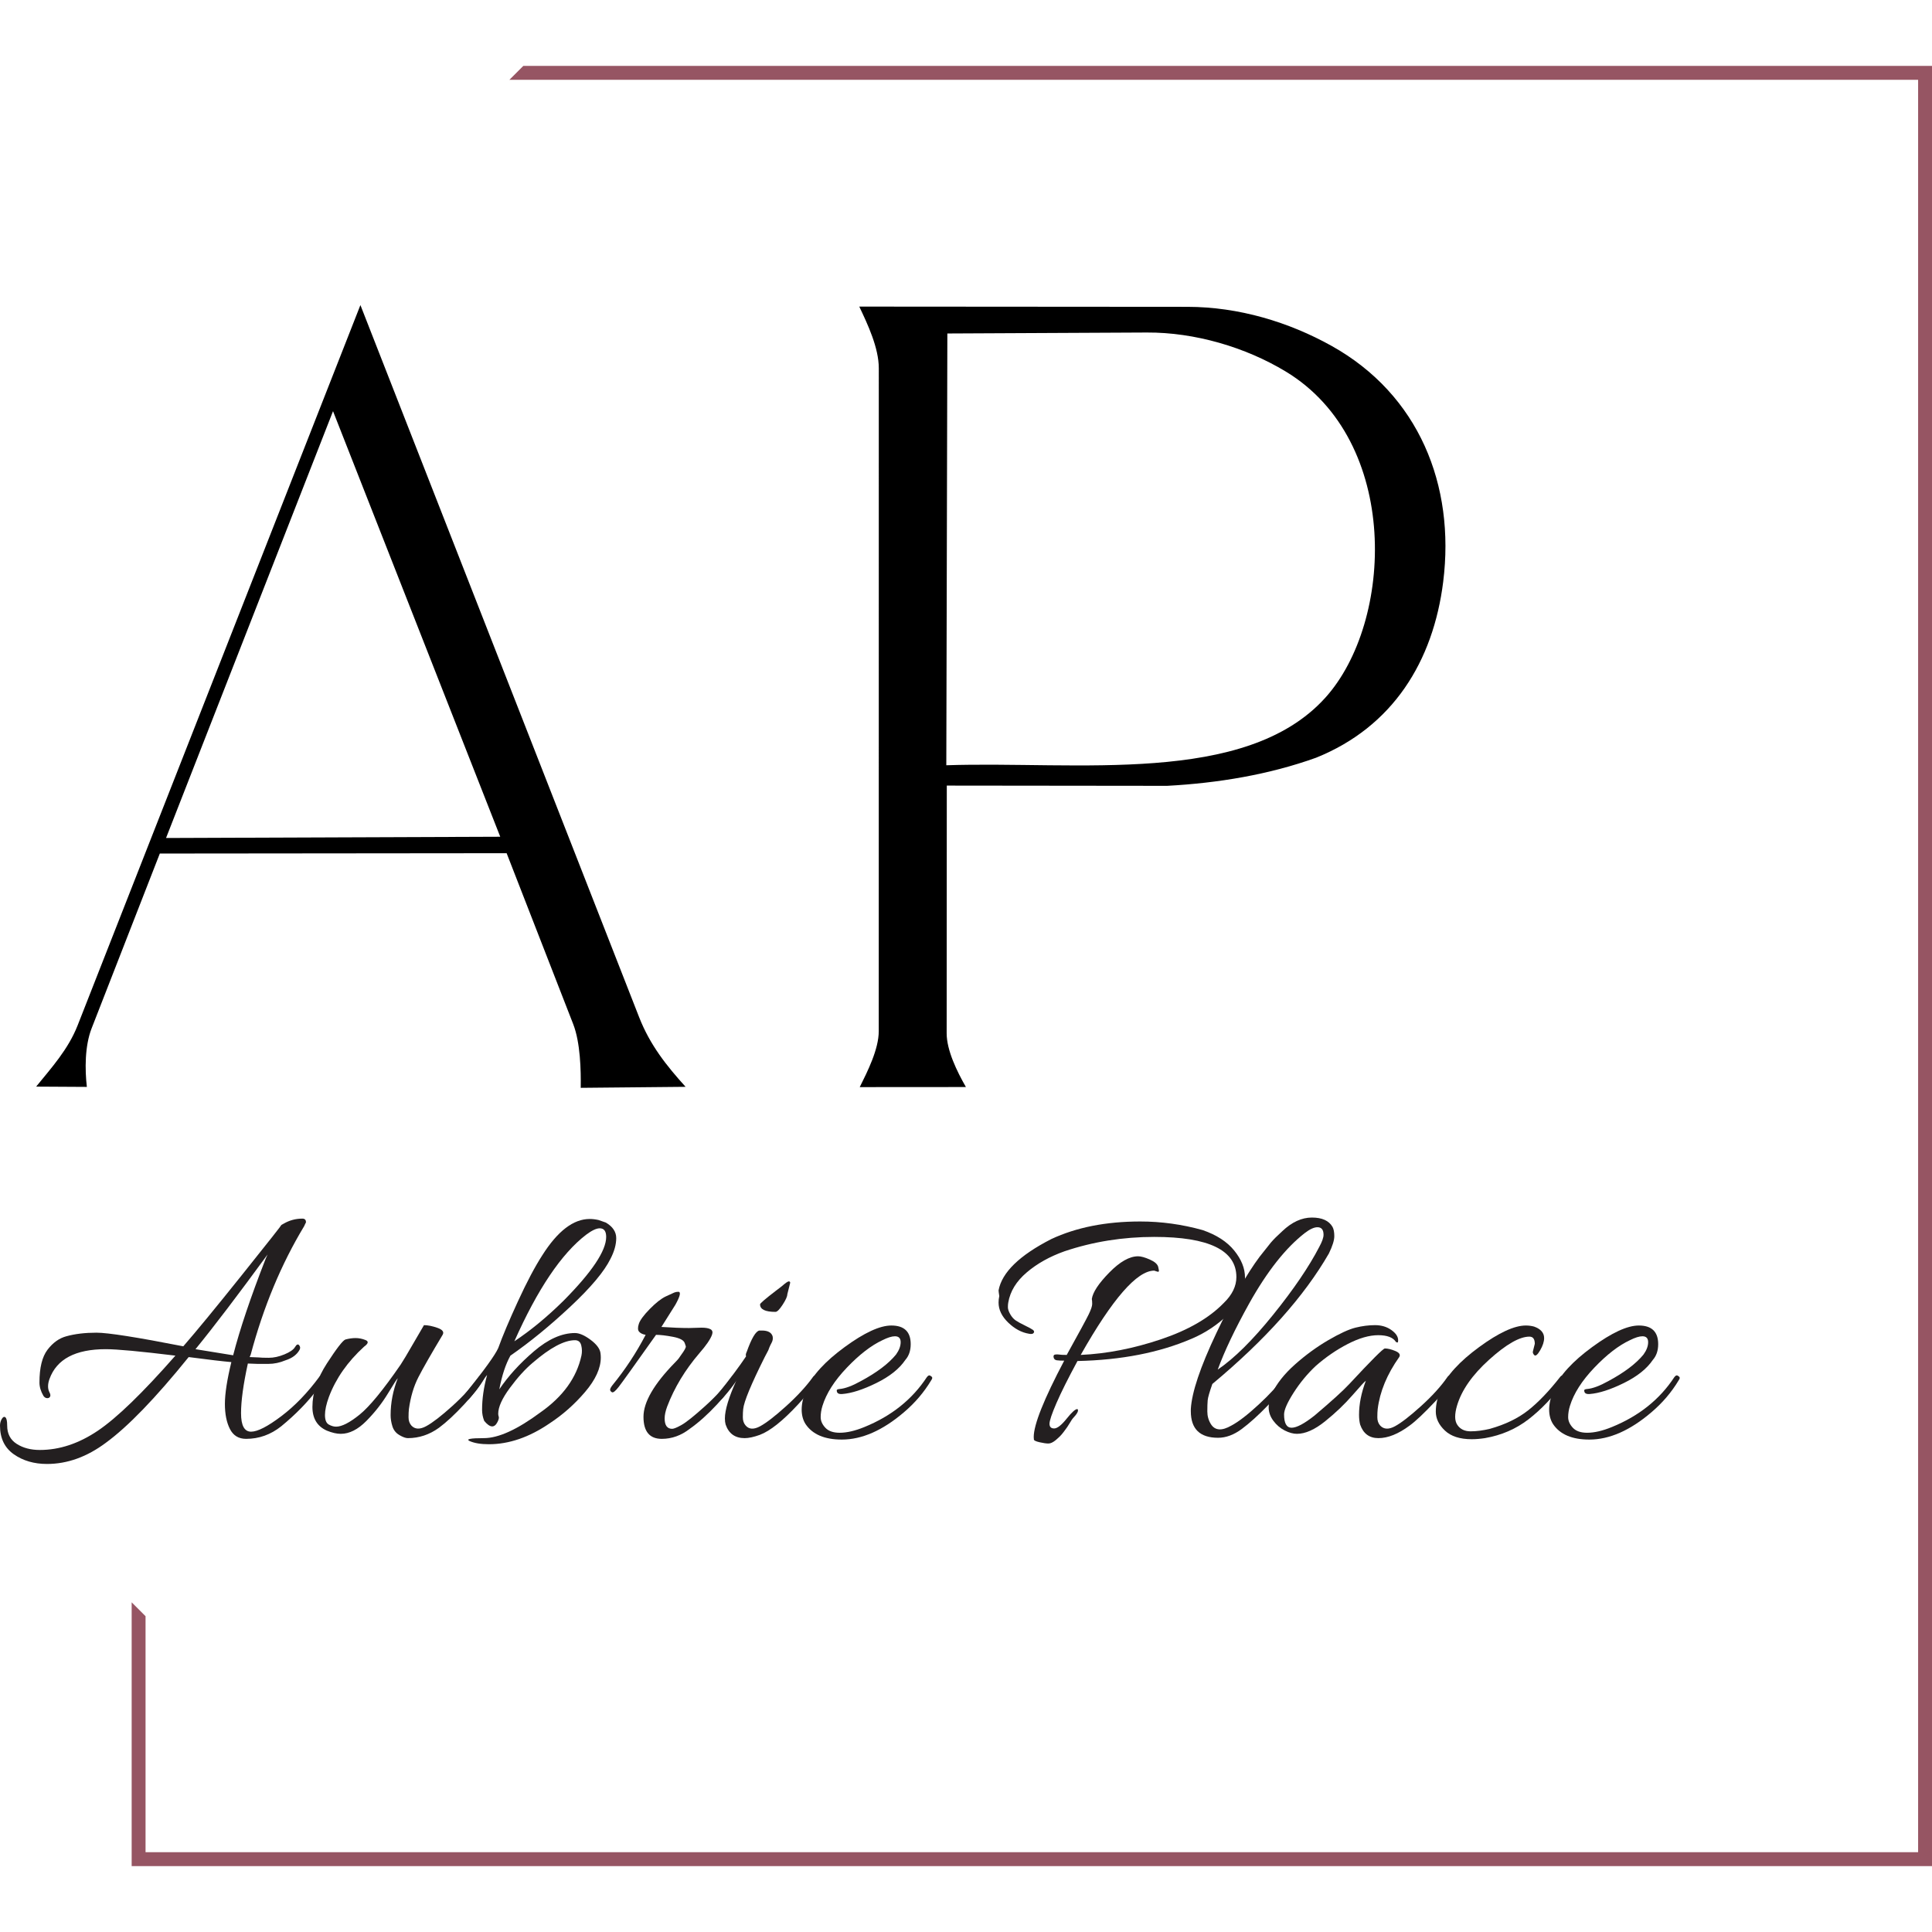
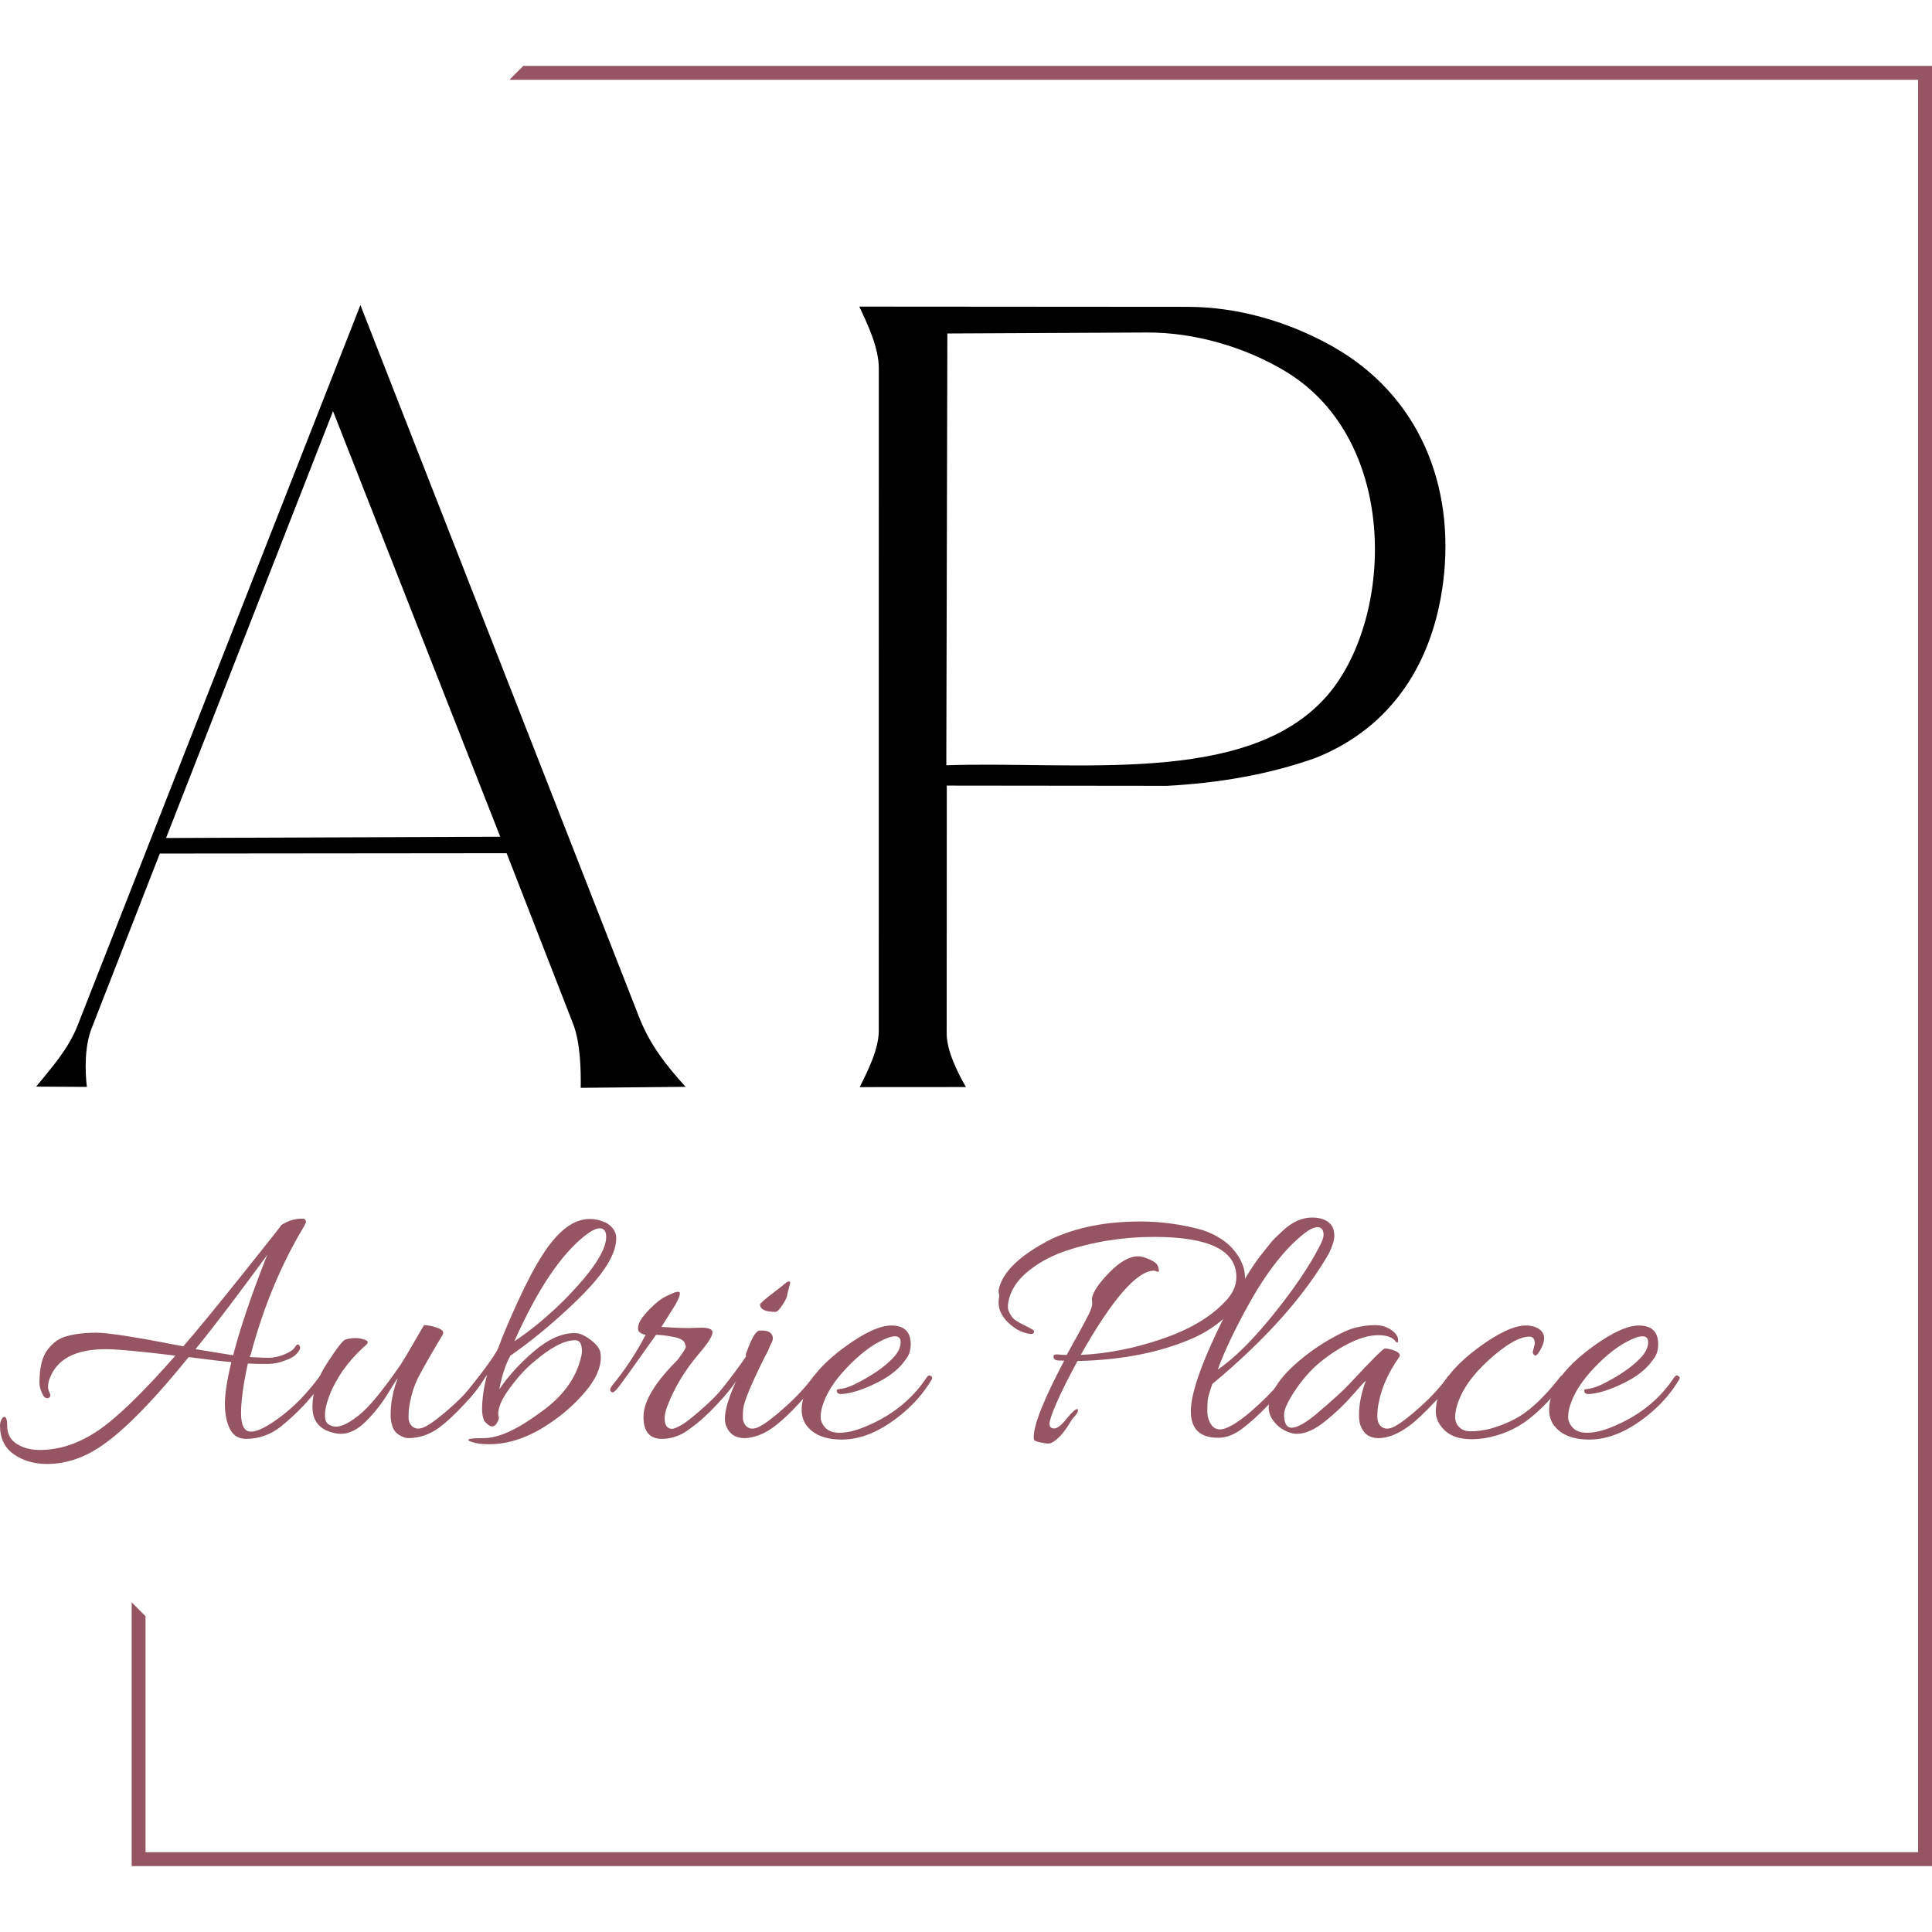
<svg xmlns="http://www.w3.org/2000/svg" id="Layer_1" data-name="Layer 1" viewBox="0 0 1024 1024">
  <defs>
    <style>
      .cls-1 {
-         fill: #231f20;
+         fill: #965563;
      }

      .cls-2 {
        fill: #965563;
      }
    </style>
  </defs>
  <g>
    <path d="M501.823,416.382l-.072,131.288c-.005,9.016,5.477,20.24,10.204,28.48l-56.273.041c4.155-8.377,10.077-20.079,10.078-29.674l.023-351.307c.001-10.862-5.879-23.311-10.346-32.708l173.945.125c27.181.02,53.775,8.086,76.363,20.688,46.294,25.827,65.589,73.851,59.177,125.061-5.284,42.204-26.707,76.862-67.36,93.225-24.806,8.923-51.824,13.446-78.979,14.908l-116.76-.128ZM681.432,196.889c-21.309-12.877-48.178-20.774-73.547-20.65l-105.767.516-.555,228.849c69.086-2.319,158.489,11.02,200.803-35.713,36.375-40.174,40.173-136.074-20.934-173.002Z" />
    <path d="M268.527,452.218l-183.821.176-36.149,92.661c-3.663,9.389-3.575,21.903-2.52,31.027l-26.874-.156c8.139-10.033,16.971-19.688,21.996-32.488L191.025,161.698l147.724,377.428c5.776,14.758,14.481,25.695,24.632,36.913l-55.581.533c.14-9.168-.167-23.952-3.992-33.772l-35.28-90.582ZM265.137,443.494l-88.626-225.571-88.505,226.234,177.132-.663Z" />
  </g>
  <g>
    <path class="cls-1" d="M130.417,762.622c-3.93,0-6.782-1.743-8.555-5.228-1.776-3.484-2.661-7.919-2.661-13.308,0-5.385,1.141-12.767,3.422-22.148-4.438-.38-11.977-1.266-22.623-2.662-17.618,21.801-32.257,36.948-43.916,45.437-10.013,7.477-20.407,11.217-31.178,11.217-6.844,0-12.708-1.711-17.585-5.133-4.881-3.422-7.319-8.493-7.319-15.209,0-1.266.315-2.439.95-3.518.633-1.075,1.266-1.36,1.901-.855.633.508.951,1.967.951,4.373,0,4.307,1.678,7.539,5.038,9.696,3.357,2.153,7.444,3.231,12.262,3.231,10.391,0,20.627-3.392,30.703-10.171,10.076-6.778,23.794-20.056,41.159-39.828-18.631-2.282-30.926-3.423-36.882-3.423-16.097,0-26.045,5.261-29.848,15.78-.508,1.396-.76,2.694-.76,3.897,0,1.206.252,2.282.76,3.232.505.95.6,1.711.285,2.281-.318.571-.855.826-1.616.761-.76-.063-1.396-.475-1.901-1.236-1.396-2.406-2.091-4.753-2.091-7.034,0-7.857,1.426-13.655,4.278-17.395,2.851-3.737,6.179-6.113,9.981-7.129,4.563-1.265,9.886-1.901,15.97-1.901s21.417,2.409,46.007,7.224c6.844-7.857,17.235-20.499,31.178-37.927,13.941-17.425,20.912-26.266,20.912-26.521h.19c.125-.125.443-.315.951-.571,3.042-1.773,6.336-2.661,9.886-2.661,1.265,0,1.901.635,1.901,1.901,0,.127-.065.285-.19.475-.128.19-.256.446-.38.761-.128.318-.256.602-.38.855-12.167,20.152-21.61,42.84-28.327,68.06l-.57,1.331,4.753.191c1.013.128,2.819.19,5.418.19,2.596,0,5.353-.6,8.27-1.806,2.914-1.203,4.782-2.501,5.608-3.897.823-1.393,1.551-1.711,2.187-.951.633.761.695,1.587.19,2.472-1.396,2.537-3.868,4.373-7.415,5.513-3.042,1.269-6.054,1.901-9.03,1.901h-5.799l-5.133-.19c-2.409,11.026-3.612,19.804-3.612,26.33,0,6.529,1.774,9.791,5.323,9.791,3.422,0,8.745-2.724,15.97-8.175,7.224-5.448,14.003-12.482,20.342-21.102.38-.505.885-.633,1.521-.38.633.255.951.57.951.95s-.095.855-.285,1.426c-.19.571-1.173,1.996-2.946,4.278-5.323,7.099-11.852,13.816-19.582,20.151-5.579,4.436-11.787,6.654-18.631,6.654ZM140.873,666.995c.125-.252.285-.6.475-1.045.19-.443.348-.79.475-1.046-15.844,21.673-28.582,38.403-38.212,50.19l19.962,3.232c3.547-13.813,9.315-30.923,17.3-51.331Z" />
    <path class="cls-1" d="M246.006,744.371c-4.943,5.323-9.381,9.443-13.308,12.357-5.07,3.675-10.584,5.513-16.54,5.513-1.141,0-2.632-.541-4.468-1.615-1.839-1.078-3.075-2.632-3.707-4.658-.635-2.026-.95-3.992-.95-5.894,0-6.588,1.265-13.118,3.802-19.581-.38.255-2.124,2.947-5.228,8.08-3.107,5.133-6.91,9.981-11.407,14.544-4.5,4.563-9.03,6.844-13.593,6.844-2.157,0-4.628-.57-7.414-1.711-5.071-2.282-7.604-6.464-7.604-12.548,0-7.476,2.566-15.177,7.699-23.099,5.133-7.919,8.395-12.134,9.791-12.642,1.901-.505,3.707-.761,5.418-.761,1.711,0,3.451.351,5.228,1.046,1.774.698,1.521,1.871-.76,3.517-8.745,7.985-14.957,16.858-18.631,26.616-1.396,3.803-2.091,7.005-2.091,9.601,0,2.6.666,4.277,1.996,5.038s2.629,1.141,3.897,1.141c3.042,0,7.192-2.121,12.452-6.369,5.258-4.245,12.515-13.085,21.768-26.521,1.265-1.901,3.484-5.608,6.654-11.122,3.167-5.513,5.068-8.775,5.703-9.791,2.026,0,4.403.475,7.129,1.426,2.724.95,3.642,2.186,2.757,3.707-6.083,10.141-10.361,17.619-12.833,22.434-2.471,4.818-4.153,10.456-5.038,16.92-.128,1.141-.19,2.599-.19,4.372,0,1.776.505,3.232,1.521,4.373,1.901,2.029,4.53,2.124,7.89.285,3.357-1.835,7.952-5.385,13.783-10.646,5.828-5.258,10.518-10.423,14.068-15.494.505-.633,1.108-.79,1.806-.475.695.318,1.046.635,1.046.95,0,.318-.128.666-.38,1.046-1.901,3.422-5.323,7.794-10.266,13.118Z" />
    <path class="cls-1" d="M304.749,706.539c2.281,0,5.005,1.173,8.175,3.517,3.166,2.347,4.943,4.658,5.323,6.939.125.888.19,1.711.19,2.472,0,5.703-2.789,11.819-8.365,18.345-5.579,6.53-11.852,12.072-18.821,16.635-10.774,7.349-21.483,11.026-32.129,11.026-4.31,0-7.732-.57-10.266-1.711-2.029-1.016.505-1.521,7.605-1.521,7.729,0,17.743-4.562,30.038-13.688,11.912-8.365,19.136-18.376,21.673-30.038.38-1.774.348-3.58-.095-5.418-.446-1.836-1.554-2.757-3.327-2.757-5.703,0-13.183,3.993-22.433,11.977-3.93,3.297-7.955,7.732-12.072,13.307-4.12,5.579-6.179,10.141-6.179,13.688,0,.508.095,1.045.285,1.616.19.57-.033,1.491-.665,2.756-1.649,3.298-3.992,3.107-7.034-.57-.76-1.901-1.141-3.865-1.141-5.894,0-5.828.885-11.977,2.662-18.441-.508.508-1.616,2.062-3.327,4.658-1.711,2.6-3.707,5.166-5.989,7.699-1.141,1.269-2.029,1.269-2.661,0-.128-.252-.19-.6-.19-1.045,0-.443.252-.981.761-1.616,9.886-12.292,15.651-20.276,17.3-23.954,2.281-6.336,5.766-14.606,10.456-24.81,4.688-10.2,8.998-18.345,12.928-24.429,8.109-12.8,16.474-19.201,25.095-19.201,1.521,0,3.104.19,4.753.57l3.802,1.331c3.675,2.157,5.514,4.914,5.514,8.27,0,3.359-1.016,7.004-3.042,10.932-3.297,6.719-10.394,15.179-21.293,25.38-10.902,10.204-21.483,18.854-31.749,25.951-2.537,4.562-4.5,10.521-5.894,17.87,4.688-6.969,10.804-13.688,18.346-20.152,7.539-6.464,14.796-9.696,21.768-9.696ZM298.665,689.429c15.081-15.21,22.623-26.488,22.623-33.841,0-3.042-1.141-4.563-3.422-4.563-1.776,0-4.183,1.141-7.224,3.422-13.055,10.014-25.731,28.835-38.023,56.464,8.617-5.704,17.3-12.862,26.046-21.483Z" />
    <path class="cls-1" d="M350.756,762.622c-6.464,0-9.696-3.897-9.696-11.691,0-7.795,5.576-17.396,16.73-28.803.885-.885,1.521-1.583,1.901-2.091l1.331-1.901c1.774-2.406,2.596-3.927,2.472-4.563l-.57-1.711c-.508-1.521-2.599-2.629-6.274-3.327-3.678-.695-6.654-1.046-8.935-1.046-11.407,16.097-17.998,25.285-19.772,27.567-1.776,2.281-2.979,3.232-3.612,2.852-.636-.38-.951-.823-.951-1.331,0-.505.38-1.265,1.141-2.281,6.844-8.365,12.737-17.3,17.68-26.806-1.521-.252-2.662-.79-3.422-1.615-.76-.823-.826-2.216-.19-4.183.633-1.964,2.567-4.593,5.799-7.89,3.232-3.295,6.051-5.513,8.46-6.654,2.406-1.141,3.927-1.835,4.563-2.091.633-.252,1.331-.38,2.091-.38,1.521,0,1.013,2.282-1.521,6.844l-7.415,11.787c5.703.38,10.581.571,14.639.571l6.654-.191c2.154,0,3.737.285,4.753.855,1.013.571,1.265,1.554.761,2.947-.888,2.41-3.107,5.641-6.654,9.696-7.604,8.873-13.308,18.317-17.11,28.327-.888,2.409-1.331,4.5-1.331,6.274,0,3.677,1.331,5.513,3.992,5.513.885,0,2.567-.695,5.038-2.091,2.472-1.393,6.621-4.72,12.452-9.981,5.828-5.258,10.519-10.423,14.068-15.494.505-.633,1.108-.79,1.806-.475.695.318,1.046.635,1.046.95,0,.318-.128.666-.38,1.046-1.901,3.422-5.323,7.794-10.266,13.118-4.943,5.323-9.761,9.633-14.448,12.928-4.563,3.546-9.506,5.323-14.829,5.323Z" />
    <path class="cls-1" d="M403.795,705.208c3.166,0,5.067,1.016,5.703,3.042.252,1.141.095,2.252-.475,3.327-.57,1.078-.983,1.934-1.236,2.566-.256.635-.446,1.141-.57,1.521-.636,1.268-1.268,2.472-1.901,3.612-7.224,14.449-11.026,23.639-11.407,27.567-.128,1.141-.19,2.599-.19,4.372,0,1.776.505,3.232,1.521,4.373,1.774,2.029,4.307,2.156,7.604.38,3.294-1.773,7.89-5.323,13.783-10.646,5.894-5.323,10.676-10.518,14.353-15.589.505-.633,1.075-.79,1.711-.475.633.318.95.635.95.95,0,.318-.127.666-.38,1.046-1.901,3.422-5.323,7.794-10.266,13.118-8.112,8.745-14.894,14.131-20.342,16.159-3.169,1.141-5.831,1.711-7.985,1.711-5.07,0-8.43-2.409-10.076-7.224-.256-.885-.38-1.963-.38-3.231,0-4.436,2.026-11.151,6.084-20.152-.636,1.396-3.107,4.563-7.415,9.505-1.141,1.269-2.029,1.269-2.661,0-.128-.252-.19-.6-.19-1.045,0-.443.252-.981.761-1.616,6.208-7.73,11.089-14.259,14.638-19.582-.256-.633-.128-1.455.38-2.471,2.534-7.097,4.753-10.837,6.654-11.217h1.331ZM418.814,679.923l-1.521,6.083c0,1.141-.826,2.98-2.472,5.513-1.648,2.537-2.917,3.803-3.802,3.803-5.451,0-8.175-1.331-8.175-3.993,0-.505,2.724-2.852,8.175-7.034l3.232-2.472c2.026-1.773,3.294-2.661,3.802-2.661.505,0,.761.256.761.761Z" />
    <path class="cls-1" d="M472.425,702.547c6.844,0,10.266,3.297,10.266,9.886,0,3.422-.95,6.211-2.851,8.365-3.17,4.691-8.303,8.778-15.4,12.262-7.098,3.487-13.117,5.418-18.06,5.799-1.776.128-2.727-.38-2.851-1.521-.128-.505.029-.822.474-.95.443-.125.791-.19,1.045-.19,2.914-.253,6.654-1.646,11.218-4.183,8.489-4.563,14.7-9.251,18.631-14.069,1.645-2.281,2.472-4.467,2.472-6.558s-1.017-3.137-3.042-3.137c-1.648,0-3.868.698-6.654,2.091-5.958,2.789-12.233,7.638-18.821,14.544-6.592,6.909-10.901,13.658-12.927,20.247-.637,2.029-.952,4.025-.952,5.988,0,1.966.824,3.835,2.472,5.608,1.646,1.774,4.183,2.662,7.604,2.662,3.803,0,8.175-1.017,13.118-3.042,14.32-5.828,25.347-14.638,33.079-26.425.761-1.013,1.456-1.203,2.092-.571.505.256.761.571.761.951,0,.38-.191.825-.571,1.331-3.803,6.339-8.621,11.977-14.448,16.92-11.282,9.63-22.244,14.448-32.889,14.448-9.126,0-15.527-2.727-19.202-8.175-1.396-2.154-2.091-4.753-2.091-7.795s.823-6.654,2.472-10.836c3.166-7.225,9.949-14.639,20.343-22.243,10.391-7.604,18.631-11.407,24.714-11.407Z" />
    <path class="cls-1" d="M556.261,754.637c0,1.649.822,2.472,2.471,2.472,1.646,0,3.865-1.74,6.654-5.228,2.786-3.484,4.688-5.163,5.704-5.038.761.761-.065,2.409-2.472,4.943-.255.255-.698.92-1.331,1.996-.636,1.078-1.173,1.934-1.616,2.566-.446.636-1.046,1.459-1.806,2.472-.761,1.013-1.459,1.836-2.091,2.472-.636.633-1.331,1.265-2.091,1.901-1.521,1.265-2.852,1.901-3.993,1.901s-2.694-.223-4.658-.665c-1.966-.446-2.979-.921-3.042-1.426-.065-.508-.095-.95-.095-1.331,0-6.589,5.385-20.087,16.159-40.494-1.648,0-2.947-.063-3.897-.191-.95-.124-1.521-.633-1.711-1.52-.191-.886.062-1.393.761-1.521.694-.124,1.426-.124,2.186,0,.761.128,2.091.191,3.992.191,6.464-11.66,10.328-18.789,11.597-21.388,1.265-2.597,1.901-4.468,1.901-5.608,0-1.141-.065-2.026-.19-2.662.505-3.546,3.579-8.204,9.221-13.973,5.638-5.766,10.741-8.65,15.304-8.65,1.521,0,3.579.57,6.179,1.711,2.596,1.14,4.087,2.441,4.467,3.897.38,1.459.475,2.281.285,2.472-.191.19-.603.16-1.236-.095-.635-.253-1.016-.38-1.141-.38-9.125,0-22.118,14.894-38.973,44.676,13.813-.633,27.976-3.39,42.49-8.27,14.511-4.878,25.632-11.312,33.365-19.297,4.435-4.307,6.654-8.87,6.654-13.688,0-14.193-14.514-21.293-43.536-21.293-16.605,0-32.447,2.537-47.528,7.604-7.86,2.789-14.543,6.53-20.056,11.217-5.513,4.69-8.778,10.013-9.791,15.97-.128.635-.191,1.459-.191,2.472,0,1.016.41,2.252,1.236,3.707.823,1.459,1.806,2.567,2.947,3.327,1.141.761,2.757,1.649,4.848,2.662,2.091,1.016,3.484,1.776,4.183,2.281.694.508.855,1.046.475,1.616s-1.206.73-2.472.475c-3.93-.633-7.604-2.596-11.026-5.894-3.422-3.294-5.134-6.844-5.134-10.646,0-1.141.125-2.282.38-3.422-.255-1.646-.38-2.662-.38-3.042,1.774-9.505,11.089-18.565,27.947-27.186,13.307-6.208,29.022-9.315,47.148-9.315,11.151,0,22.178,1.52,33.079,4.563,7.349,2.536,12.928,6.149,16.73,10.836,3.802,4.691,5.703,9.443,5.703,14.259,0,7.352-2.917,13.849-8.745,19.486-5.832,5.641-12.358,9.981-19.582,13.023-17.11,7.352-37.262,11.282-60.455,11.787-4.943,9.126-8.65,16.54-11.122,22.243-2.472,5.704-3.707,9.381-3.707,11.026Z" />
    <path class="cls-1" d="M642.569,733.535c-1.52,4.31-2.346,7.195-2.472,8.65-.127,1.459-.19,3.422-.19,5.894s.633,4.723,1.901,6.749c2.154,3.422,5.766,3.674,10.837.761,3.802-2.026,8.617-5.733,14.448-11.122,5.828-5.385,10.329-10.296,13.498-14.734.253-.38.633-.57,1.141-.57,1.141,0,1.456.826.95,2.472-1.901,3.422-5.418,7.794-10.551,13.118-5.133,5.323-9.791,9.538-13.973,12.642s-8.365,4.658-12.548,4.658c-9.633,0-14.448-4.687-14.448-14.068v-1.141c.505-8.87,5.006-22.273,13.498-40.209,8.49-17.933,16.159-31.463,23.004-40.589l5.894-7.415c1.393-1.646,3.422-3.674,6.083-6.083,5.067-4.815,10.296-7.224,15.684-7.224,5.386,0,9.031,1.648,10.932,4.943.633,1.14.951,2.789.951,4.942,0,2.157-.951,5.198-2.852,9.126-13.056,22.689-33.65,45.755-61.787,69.201ZM699.223,660.912c1.52-2.786,2.281-4.943,2.281-6.464,0-2.661-1.078-3.992-3.232-3.992-1.776,0-3.992,1.016-6.653,3.042-10.141,7.86-19.962,20.28-29.467,37.262-7.604,13.688-13.183,25.412-16.73,35.17,8.745-5.956,18.536-15.652,29.373-29.087,10.836-13.433,18.978-25.409,24.429-35.931Z" />
    <path class="cls-1" d="M687.433,759.961c-2.029,0-4.216-.603-6.559-1.806-2.346-1.203-4.343-2.914-5.988-5.134-1.648-2.216-2.472-4.592-2.472-7.129,0-2.534.57-4.943,1.711-7.225,2.534-5.323,6.621-10.486,12.262-15.494,5.638-5.006,11.502-9.283,17.586-12.833,6.083-3.546,10.898-5.766,14.448-6.654,3.547-.885,7.001-1.331,10.361-1.331,3.357,0,6.241.855,8.65,2.566,2.406,1.711,3.612,3.518,3.612,5.418,0,.635-.065,1.016-.191,1.141-.127.128-.445.065-.95-.191-1.52-2.406-4.658-3.612-9.41-3.612s-10.141,1.554-16.16,4.658c-6.021,3.107-11.691,7.004-17.015,11.692-4.438,4.183-8.335,8.906-11.692,14.163-3.359,5.261-5.038,9.096-5.038,11.502,0,4.69,1.331,7.034,3.993,7.034s6.716-2.153,12.167-6.464c8.998-7.604,15.144-13.18,18.441-16.73,11.659-12.548,17.933-18.821,18.821-18.821,1.521,0,3.357.445,5.513,1.331,2.154.888,2.852,1.966,2.091,3.231-6.464,9.126-10.266,18.317-11.407,27.567-.128,1.141-.19,2.599-.19,4.372,0,1.776.505,3.232,1.52,4.373,1.901,2.029,4.497,2.156,7.795.38,3.294-1.773,7.89-5.323,13.783-10.646,5.894-5.323,10.613-10.518,14.163-15.589.505-.633,1.075-.79,1.711-.475.633.318.95.603.95.855,0,1.901-3.011,6.054-9.03,12.453-6.021,6.401-10.617,10.741-13.783,13.023-5.959,4.435-11.472,6.653-16.54,6.653-4.818,0-8.05-2.409-9.696-7.224-.38-1.52-.57-3.231-.57-5.133,0-5.703,1.203-11.722,3.612-18.061-.508.256-2.852,2.789-7.034,7.604-4.183,4.818-9.031,9.443-14.544,13.878-5.513,4.438-10.489,6.654-14.924,6.654Z" />
    <path class="cls-1" d="M812.524,716.045l.951-3.802c0-2.534-.951-3.802-2.852-3.802-5.198,0-12.295,4.057-21.293,12.167-9.001,8.112-14.704,16.287-17.11,24.524-.636,2.157-.951,4.087-.951,5.799,0,1.711.38,3.137,1.141,4.277,1.521,2.281,3.865,3.422,7.034,3.422,3.167,0,6.589-.446,10.266-1.331,8.11-2.282,14.859-5.543,20.247-9.791,5.386-4.244,11.057-10.171,17.016-17.775.505-.633,1.108-.822,1.806-.57.695.255,1.045.603,1.045,1.045,0,.446-.19,1.111-.57,1.996-6.083,8.24-12.453,14.924-19.106,20.057-6.654,5.133-14.353,8.46-23.099,9.98-2.537.38-4.881.571-7.034.571-6.211,0-10.932-1.521-14.163-4.563-3.232-3.042-4.848-6.399-4.848-10.076,0-3.674.885-7.667,2.661-11.977,3.167-7.225,9.949-14.639,20.343-22.243,10.391-7.604,18.631-11.407,24.714-11.407,1.521,0,2.977.19,4.373.57,3.546,1.268,5.323,3.298,5.323,6.083,0,1.901-.698,4.058-2.091,6.464-1.396,2.409-2.441,3.264-3.137,2.566-.698-.695-.921-1.426-.666-2.186Z" />
    <path class="cls-1" d="M868.605,702.547c6.845,0,10.267,3.297,10.267,9.886,0,3.422-.951,6.211-2.852,8.365-3.17,4.691-8.303,8.778-15.399,12.262-7.099,3.487-13.118,5.418-18.061,5.799-1.776.128-2.727-.38-2.851-1.521-.128-.505.029-.822.475-.95.443-.125.79-.19,1.045-.19,2.914-.253,6.654-1.646,11.217-4.183,8.489-4.563,14.701-9.251,18.631-14.069,1.646-2.281,2.472-4.467,2.472-6.558s-1.016-3.137-3.042-3.137c-1.648,0-3.868.698-6.654,2.091-5.959,2.789-12.233,7.638-18.821,14.544-6.592,6.909-10.901,13.658-12.927,20.247-.636,2.029-.951,4.025-.951,5.988,0,1.966.823,3.835,2.472,5.608,1.646,1.774,4.183,2.662,7.604,2.662,3.802,0,8.175-1.017,13.118-3.042,14.321-5.828,25.348-14.638,33.08-26.425.761-1.013,1.456-1.203,2.091-.571.505.256.761.571.761.951,0,.38-.191.825-.571,1.331-3.802,6.339-8.62,11.977-14.448,16.92-11.282,9.63-22.243,14.448-32.889,14.448-9.126,0-15.527-2.727-19.202-8.175-1.396-2.154-2.091-4.753-2.091-7.795s.823-6.654,2.472-10.836c3.167-7.225,9.949-14.639,20.343-22.243,10.391-7.604,18.631-11.407,24.714-11.407Z" />
  </g>
  <polygon class="cls-2" points="277.353 34.935 269.992 42.296 1016.639 42.296 1016.639 981.704 77.143 981.704 77.143 856.617 69.782 849.256 69.782 989.065 1024 989.065 1024 34.935 277.353 34.935" />
</svg>
